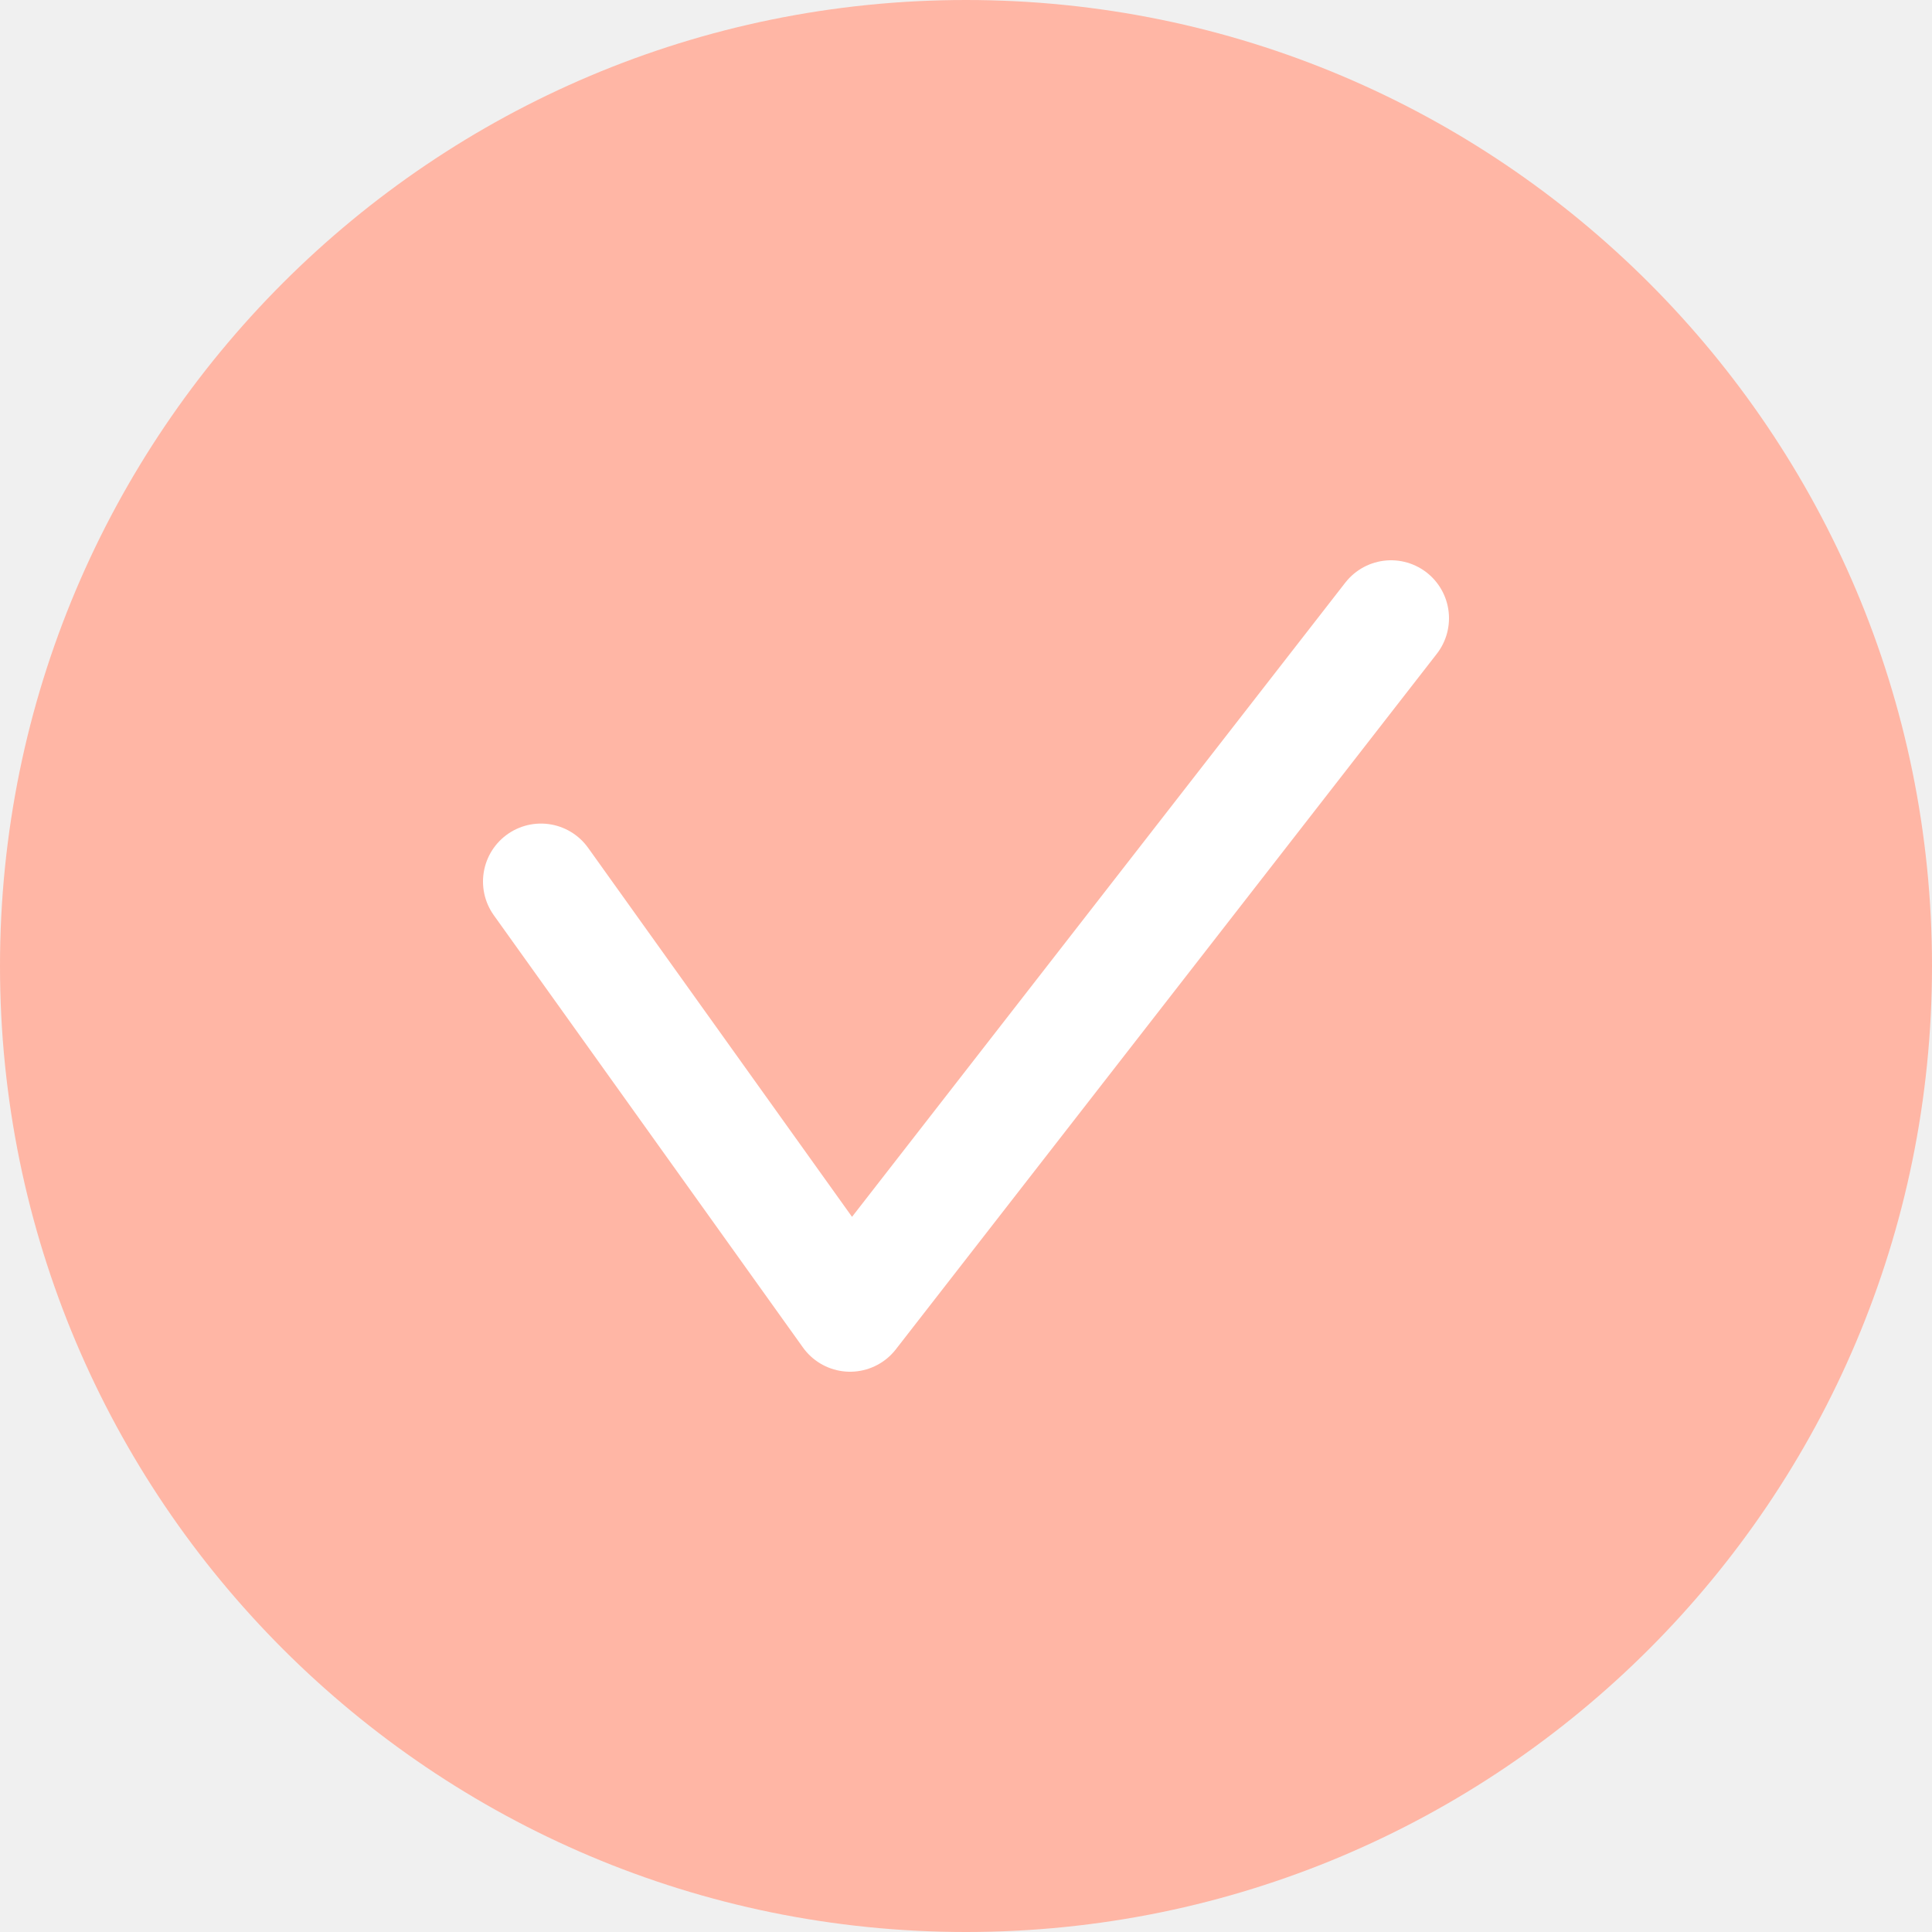
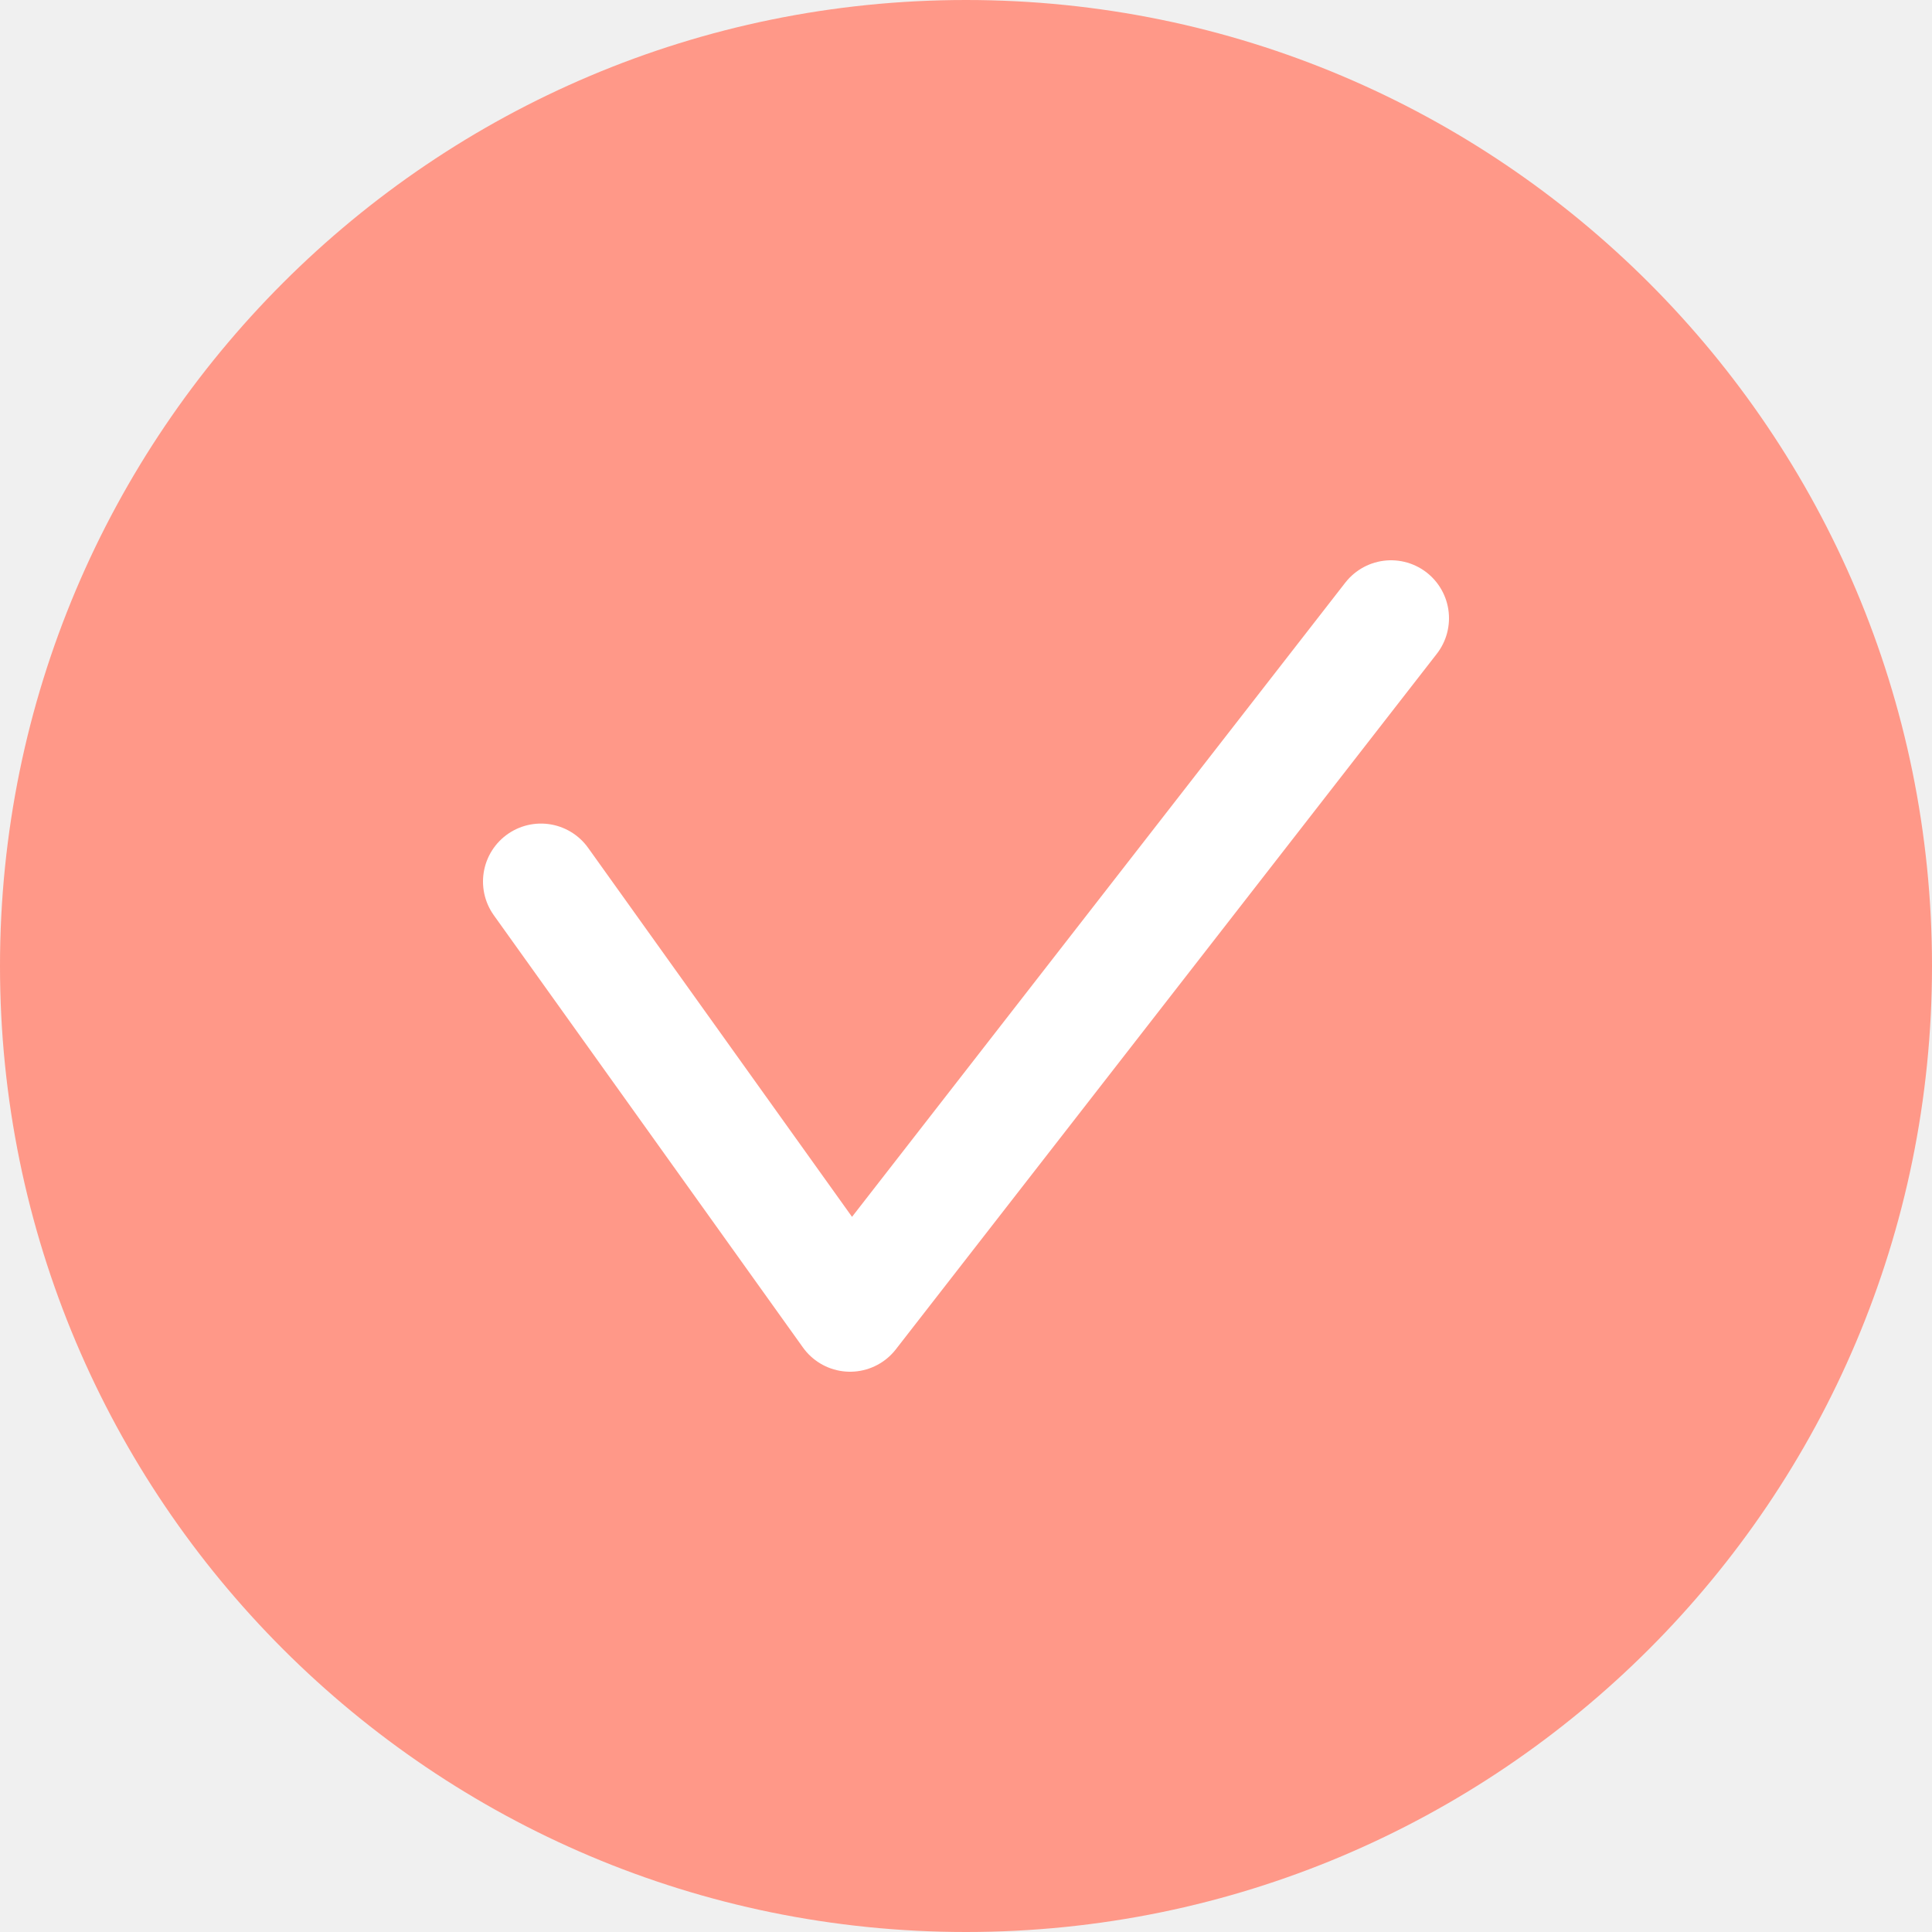
<svg xmlns="http://www.w3.org/2000/svg" width="50" height="50" viewBox="0 0 50 50">
-   <circle id="타원_5" data-name="타원 5" cx="25" cy="25" r="25" fill="#ffb6a5" />
+   <circle id="타원_5" data-name="타원 5" cx="25" cy="25" r="25" fill="#FF9888" />
  <path id="패스_11" data-name="패스 11" d="M4129.039,936.778l8,11.186,14-18" transform="translate(-4115.039 -913.964)" fill="none" stroke="#fff" stroke-linecap="round" stroke-linejoin="round" stroke-width="3" />
</svg>
